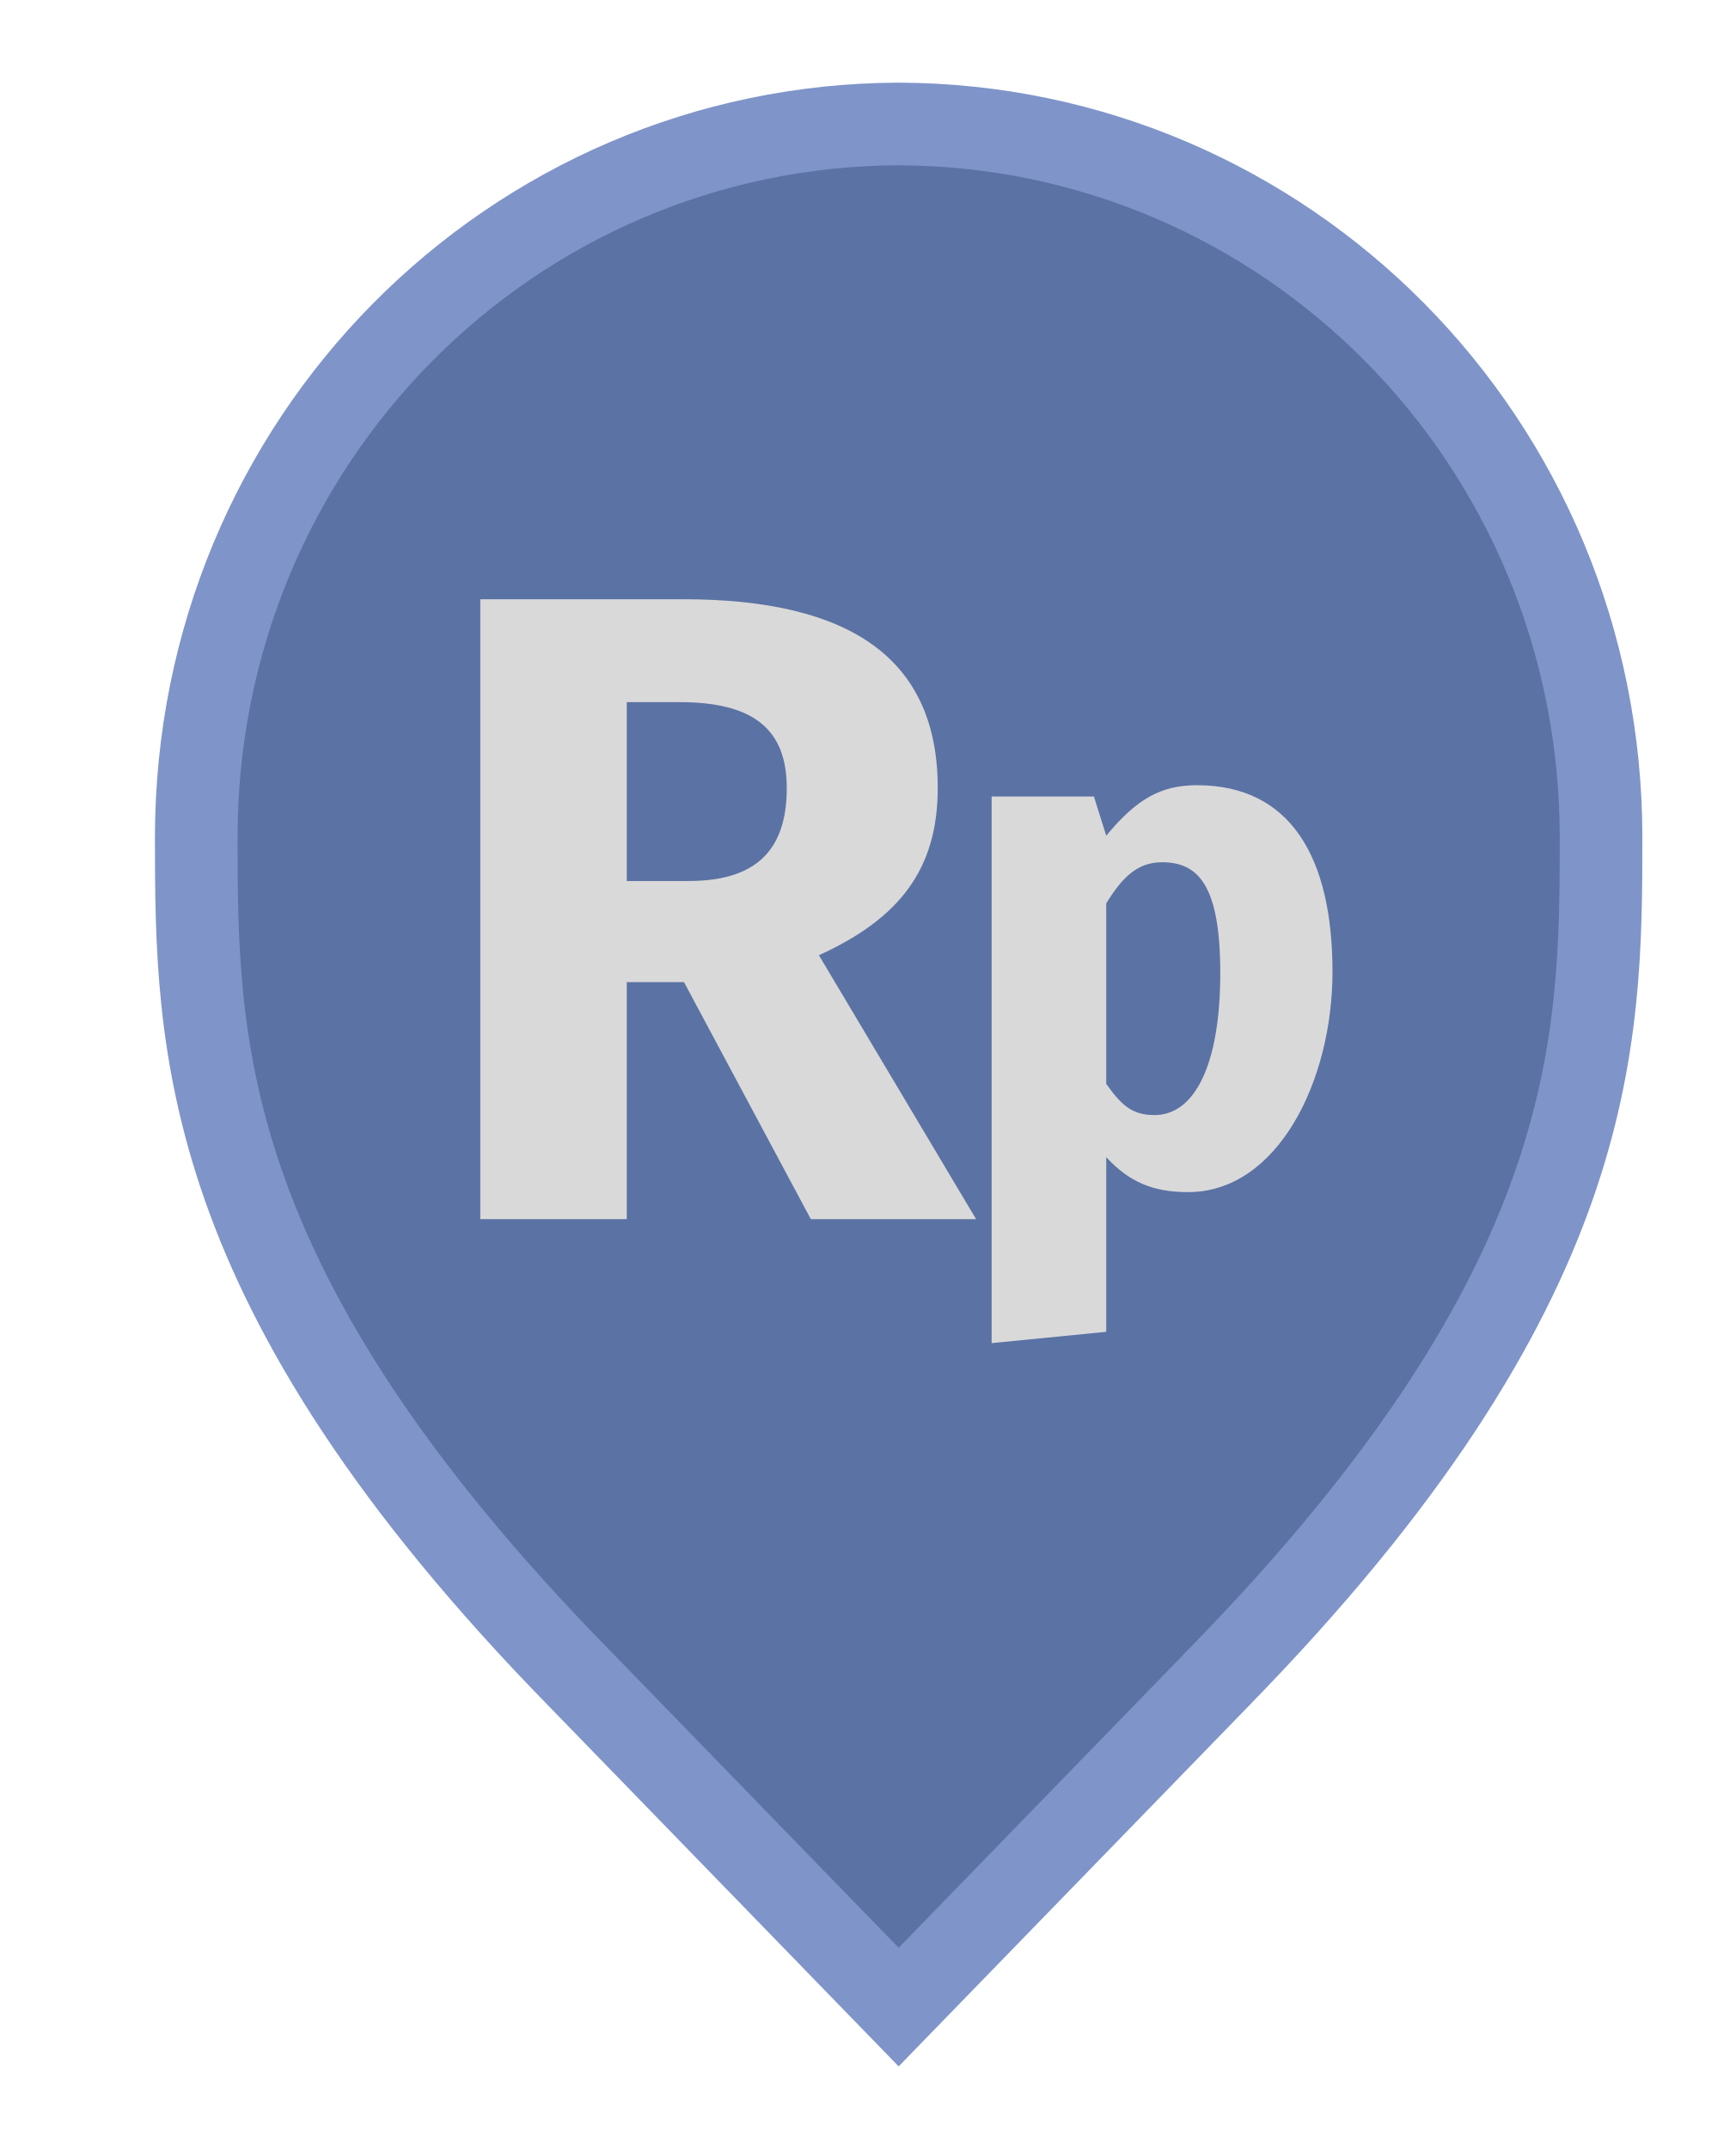
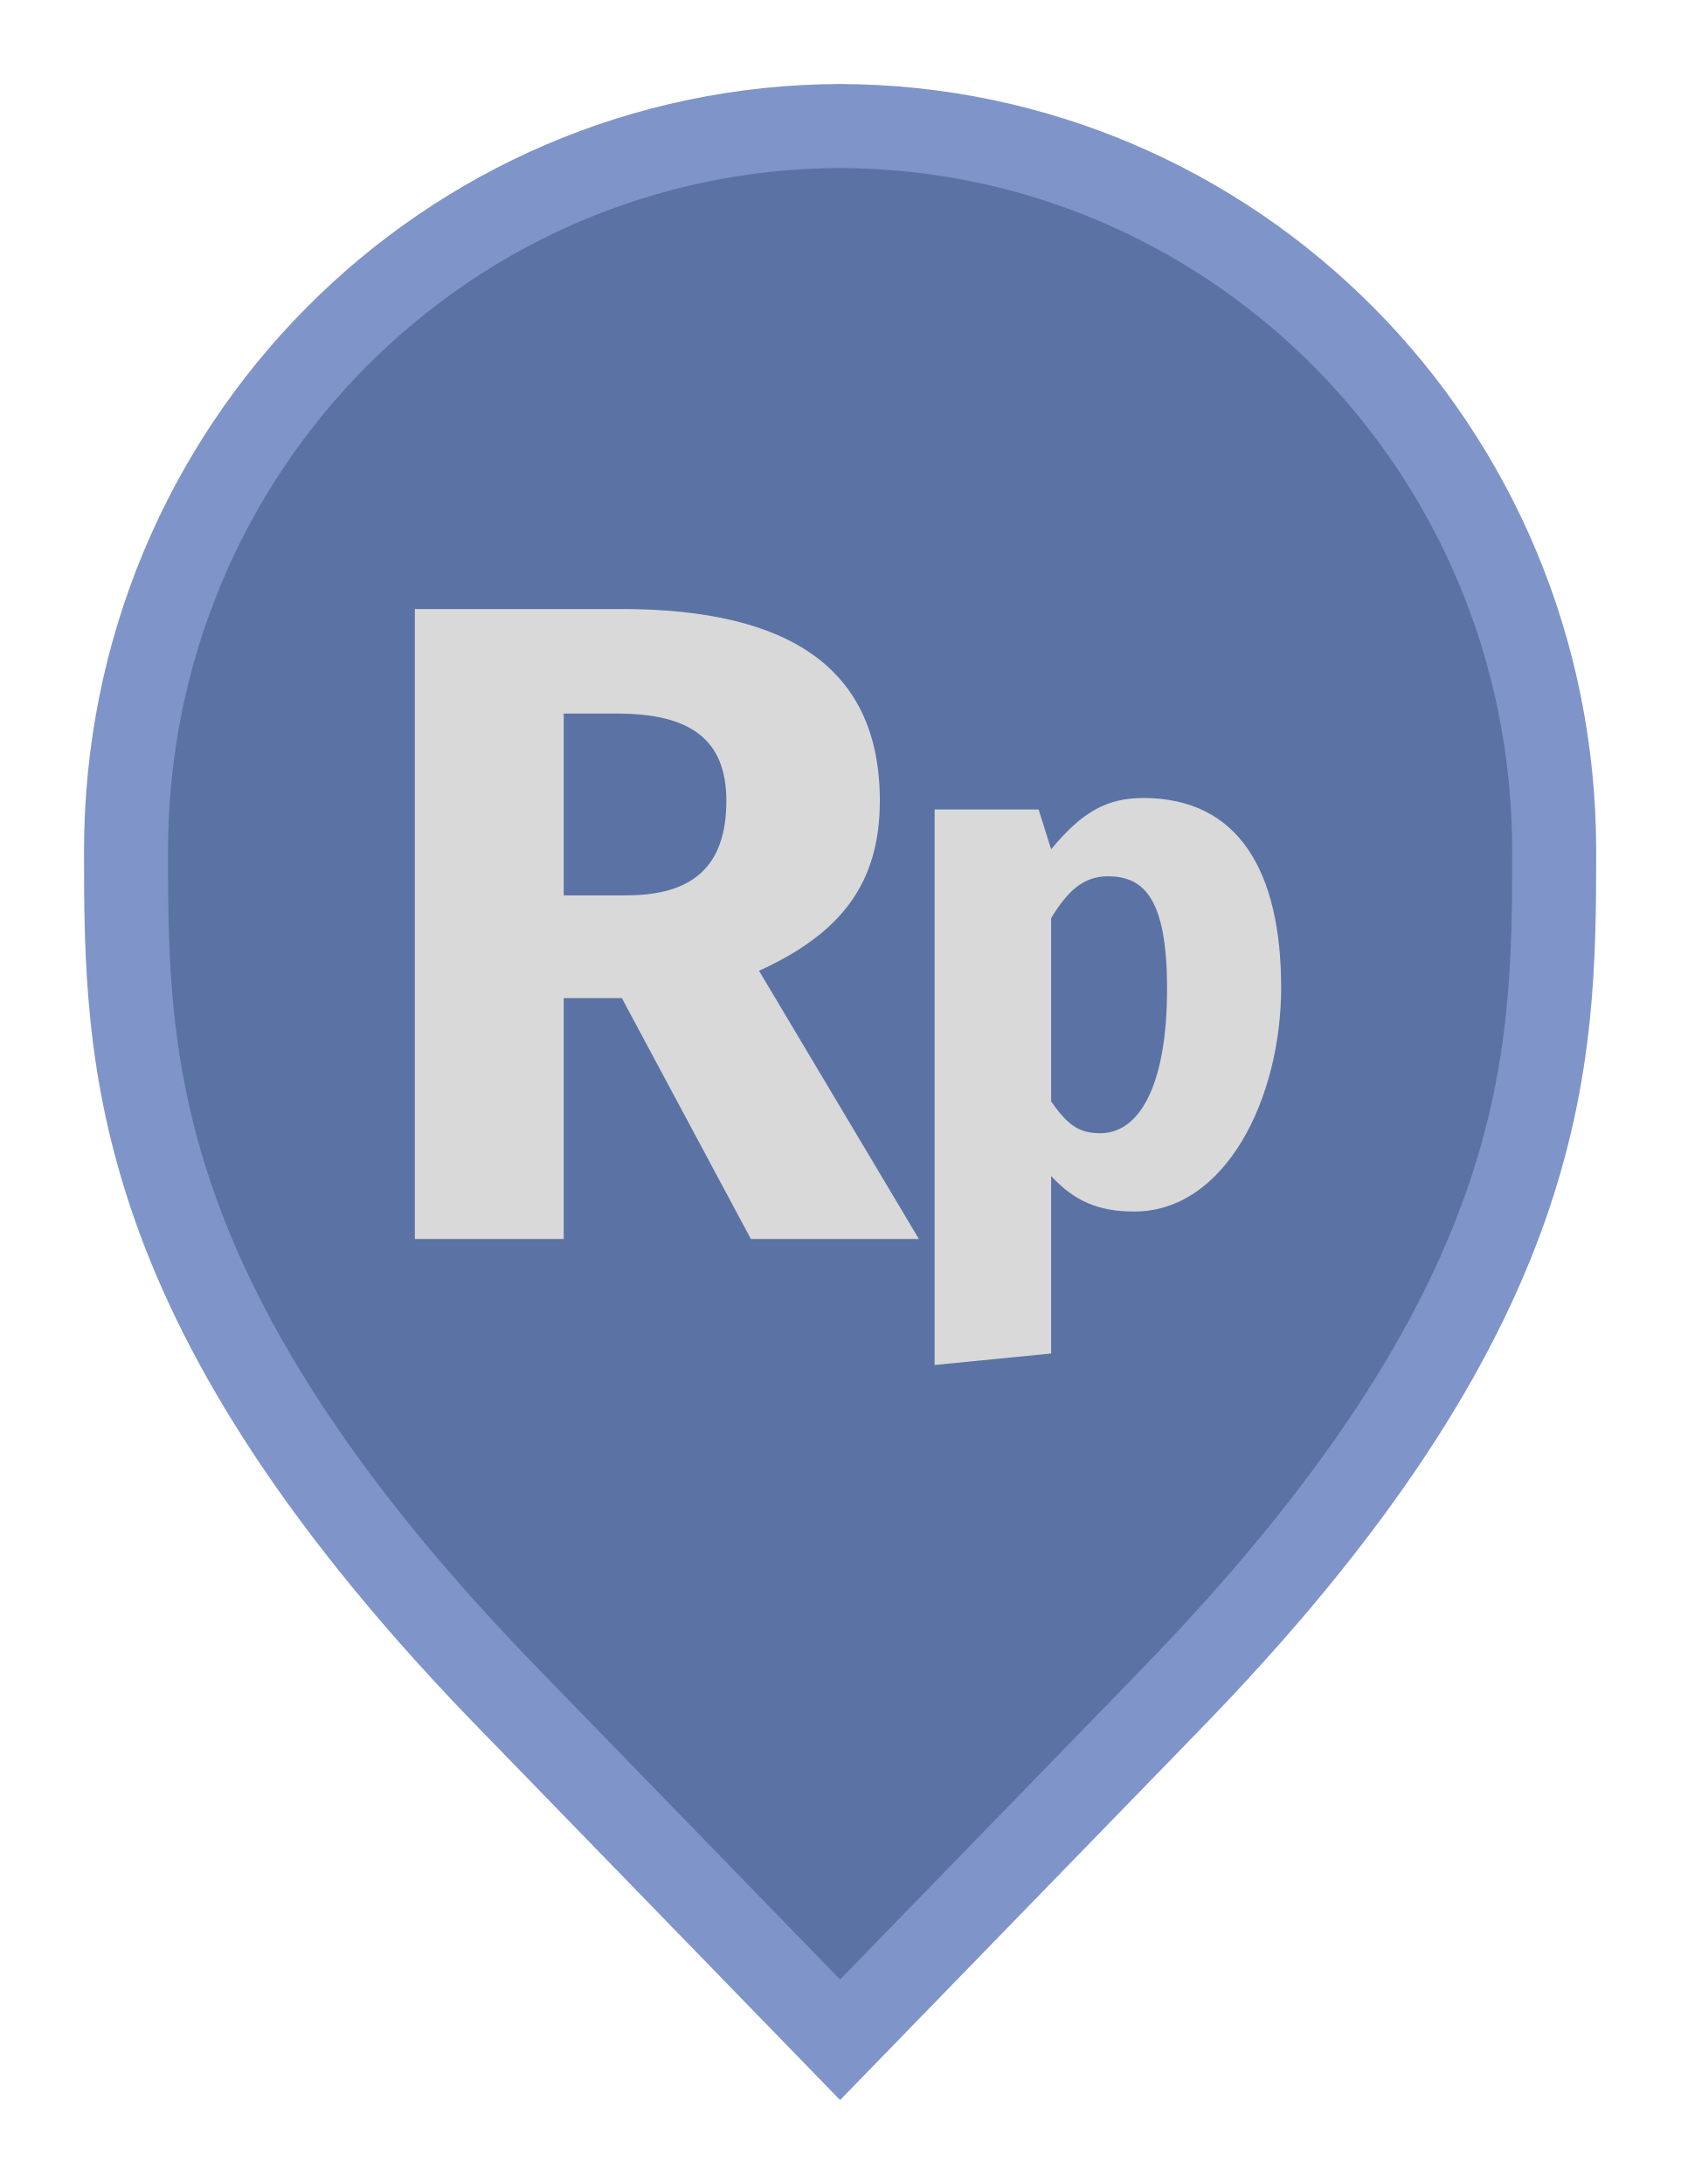
- <svg xmlns="http://www.w3.org/2000/svg" width="21" height="26" viewBox="0 0 21 26" fill="none">
-   <g id="hybrid / currency-rupiah">
-     <g id="Marker default (web &amp; mobile)">
-       <g id="Marker default (web &amp; mobile)_2">
-         <g id="background">
-           <path id="Background" d="M10.875 24.283L7.011 20.305L7.01 20.304C4.673 17.918 3.526 15.987 2.955 14.368C2.385 12.75 2.375 11.406 2.375 10.136C2.375 5.328 6.199 1.516 10.875 1.5C15.551 1.516 19.375 5.328 19.375 10.136C19.375 11.406 19.365 12.75 18.795 14.368C18.224 15.987 17.076 17.918 14.74 20.304L14.739 20.306L10.875 24.283Z" fill="#5B72A4" stroke="#7F94C9" />
-         </g>
-         <g id="content">
-           <g id="Icon">
-             <g id="Vector">
-               <path d="M14.485 9.5C15.62 9.5 16.125 10.376 16.125 11.758C16.125 13.076 15.462 14.423 14.377 14.423C13.947 14.423 13.661 14.297 13.387 14V16.113L12 16.25V9.637H13.238L13.387 10.111C13.752 9.669 14.046 9.5 14.485 9.5ZM13.971 13.491C14.46 13.491 14.767 12.875 14.767 11.774C14.767 10.713 14.502 10.432 14.062 10.432C13.764 10.432 13.578 10.617 13.387 10.93V13.113C13.57 13.37 13.698 13.491 13.971 13.491Z" fill="#D9D9D9" />
-               <path d="M9.812 14.75L8.277 11.882H7.585V14.75H5.812V7.25H8.267C10.299 7.25 11.348 7.975 11.348 9.534C11.348 10.518 10.883 11.114 9.91 11.557L11.812 14.75H9.812ZM7.585 8.495V10.659H8.331C9.11 10.659 9.521 10.324 9.521 9.534C9.521 8.808 9.099 8.495 8.223 8.495H7.585Z" fill="#D9D9D9" />
-             </g>
-           </g>
-         </g>
-       </g>
-     </g>
-   </g>
+ <svg xmlns="http://www.w3.org/2000/svg" width="20" height="26" viewBox="0 0 20 26" fill="none">
+   <path d="M6.136 20.305L6.135 20.304C3.798 17.918 2.651 15.987 2.08 14.368C1.51 12.75 1.5 11.406 1.5 10.136C1.5 5.328 5.324 1.516 10 1.5C14.676 1.516 18.5 5.328 18.5 10.136C18.5 11.406 18.49 12.75 17.92 14.368C17.349 15.987 16.201 17.918 13.865 20.304L13.864 20.306L10 24.283L6.136 20.305Z" fill="#5B72A4" stroke="#7F94C9" />
+   <path d="M13.61 9.5C14.745 9.5 15.25 10.376 15.25 11.758C15.25 13.076 14.587 14.423 13.502 14.423C13.072 14.423 12.786 14.297 12.512 14V16.113L11.125 16.25V9.637H12.363L12.512 10.111C12.877 9.669 13.171 9.5 13.61 9.5ZM13.096 13.491C13.585 13.491 13.892 12.875 13.892 11.774C13.892 10.713 13.627 10.432 13.188 10.432C12.889 10.432 12.703 10.617 12.512 10.93V13.113C12.695 13.37 12.823 13.491 13.096 13.491Z" fill="#D9D9D9" />
+   <path d="M8.938 14.75L7.402 11.882H6.71V14.75H4.938V7.25H7.392C9.424 7.25 10.473 7.975 10.473 9.534C10.473 10.518 10.008 11.114 9.035 11.557L10.938 14.75H8.938ZM6.71 8.495V10.659H7.456C8.235 10.659 8.646 10.324 8.646 9.534C8.646 8.808 8.224 8.495 7.348 8.495H6.71Z" fill="#D9D9D9" />
</svg>
